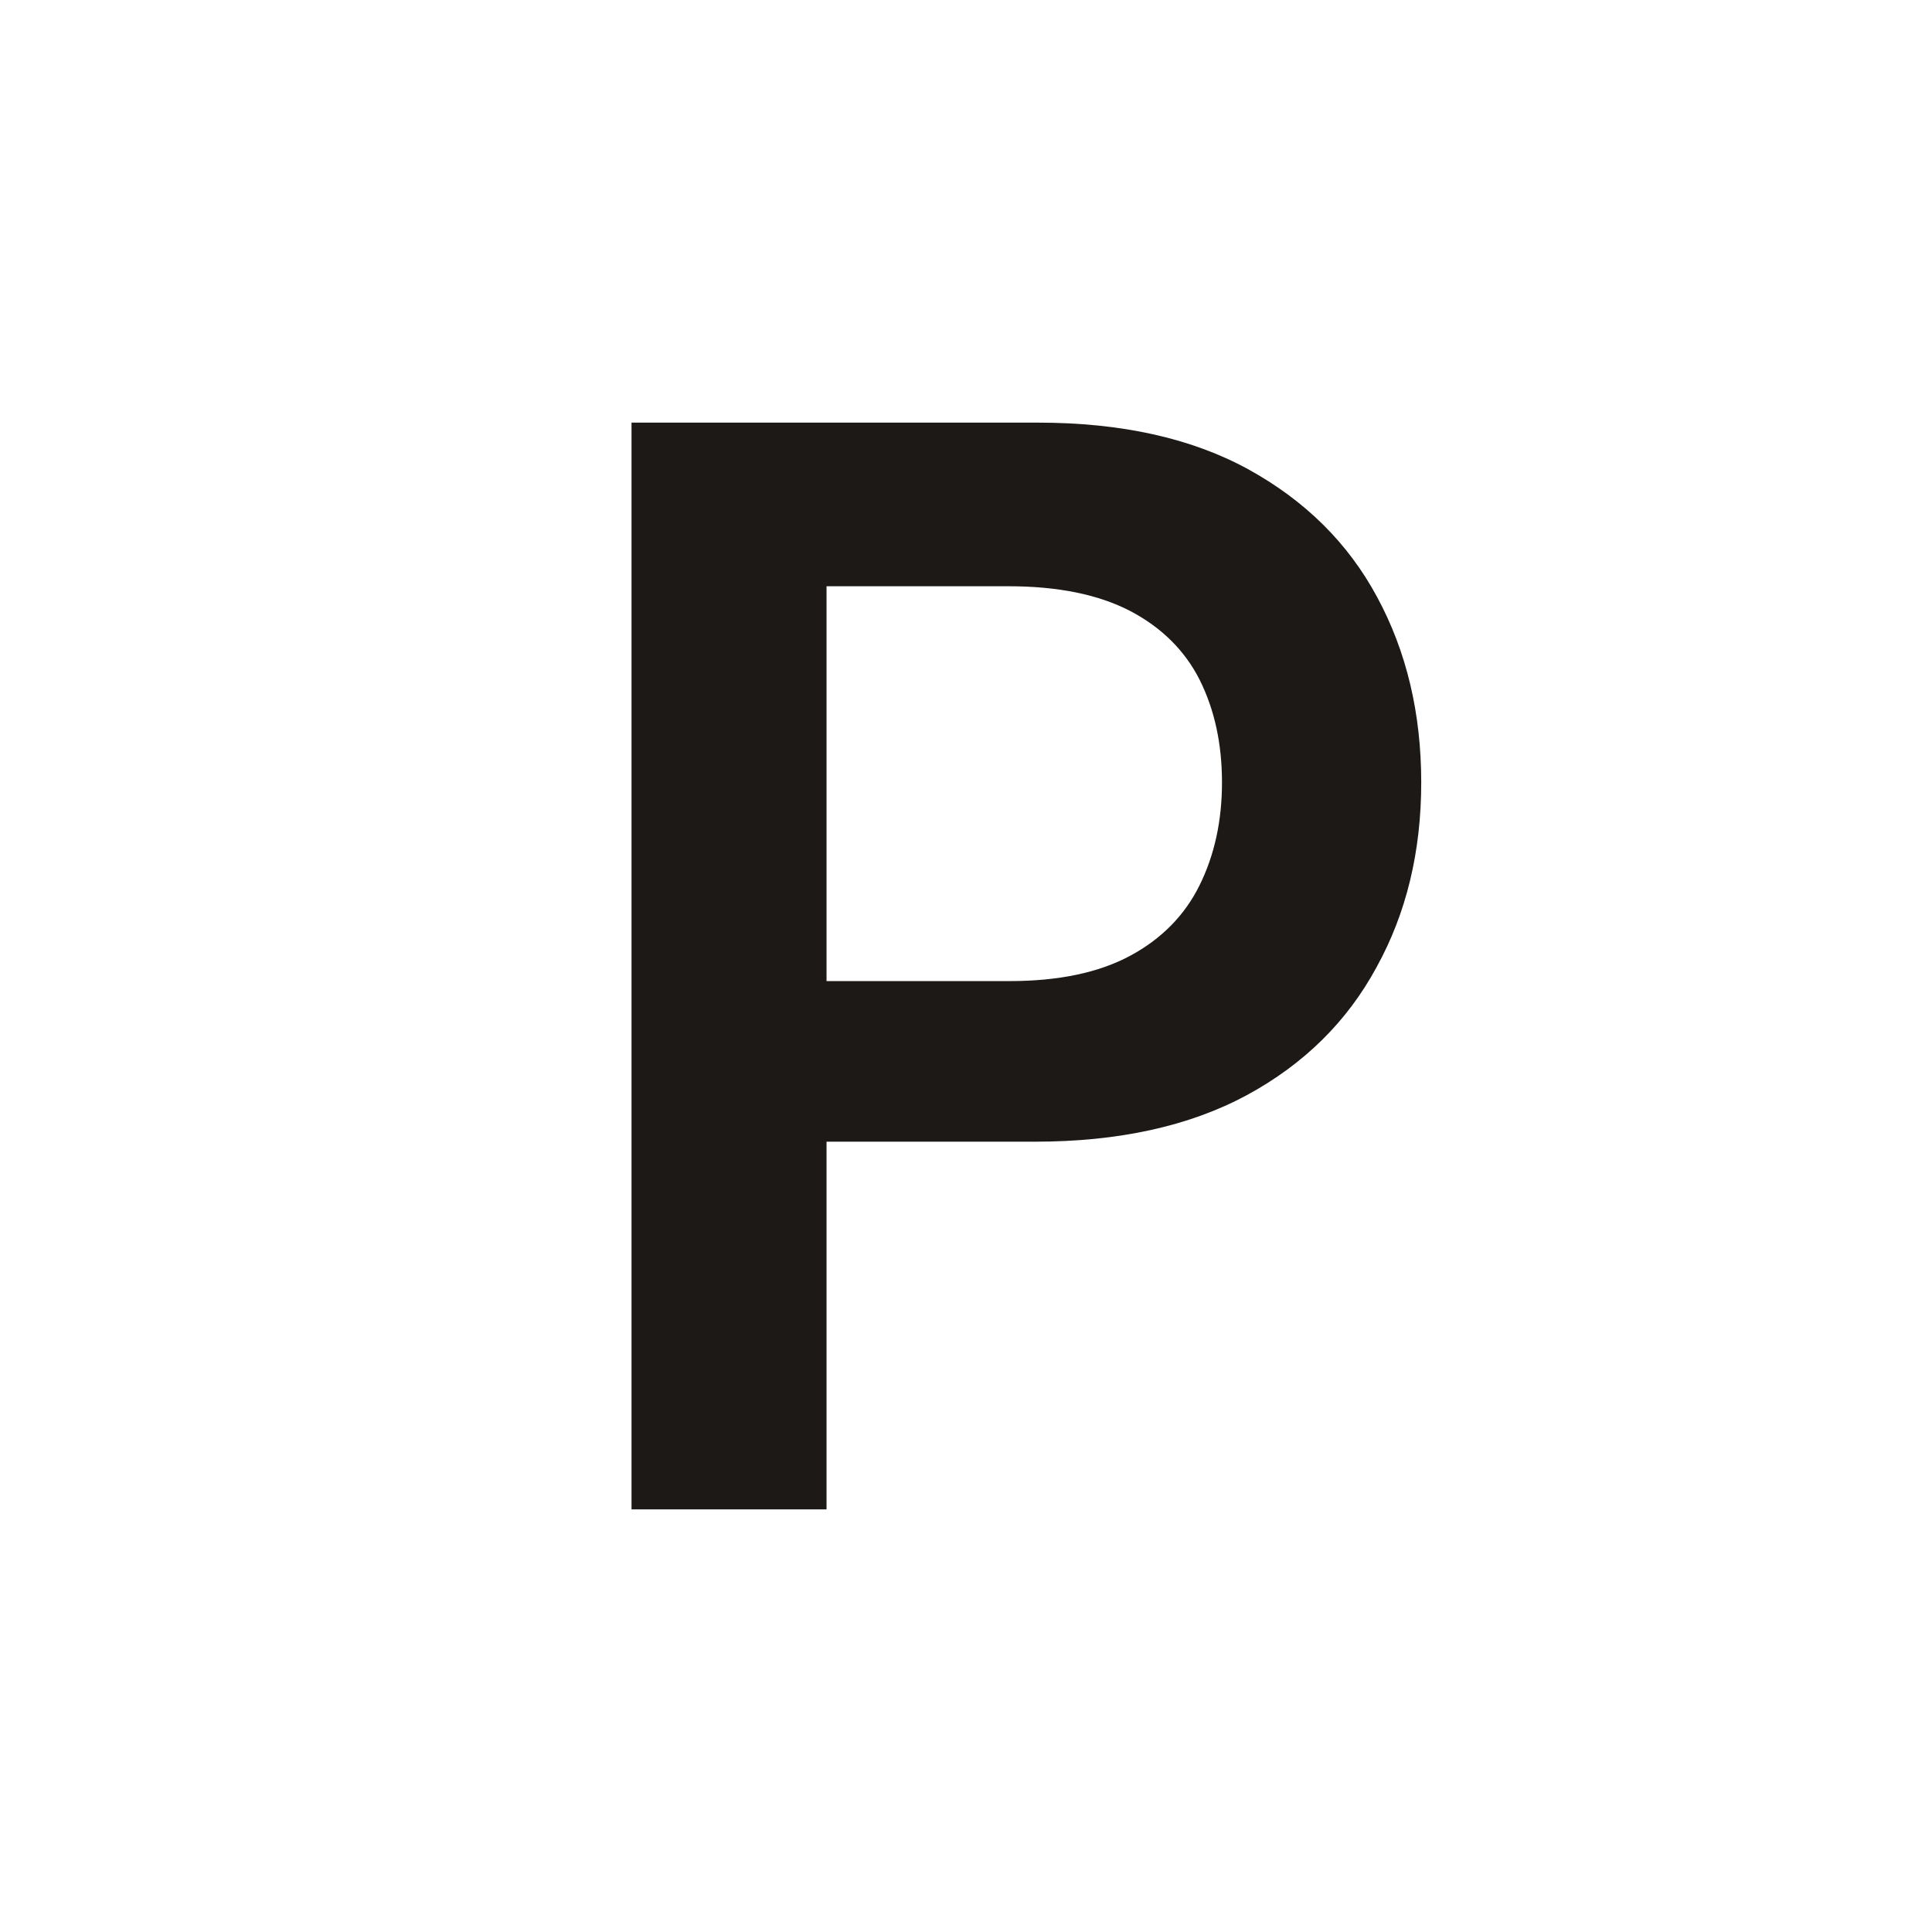
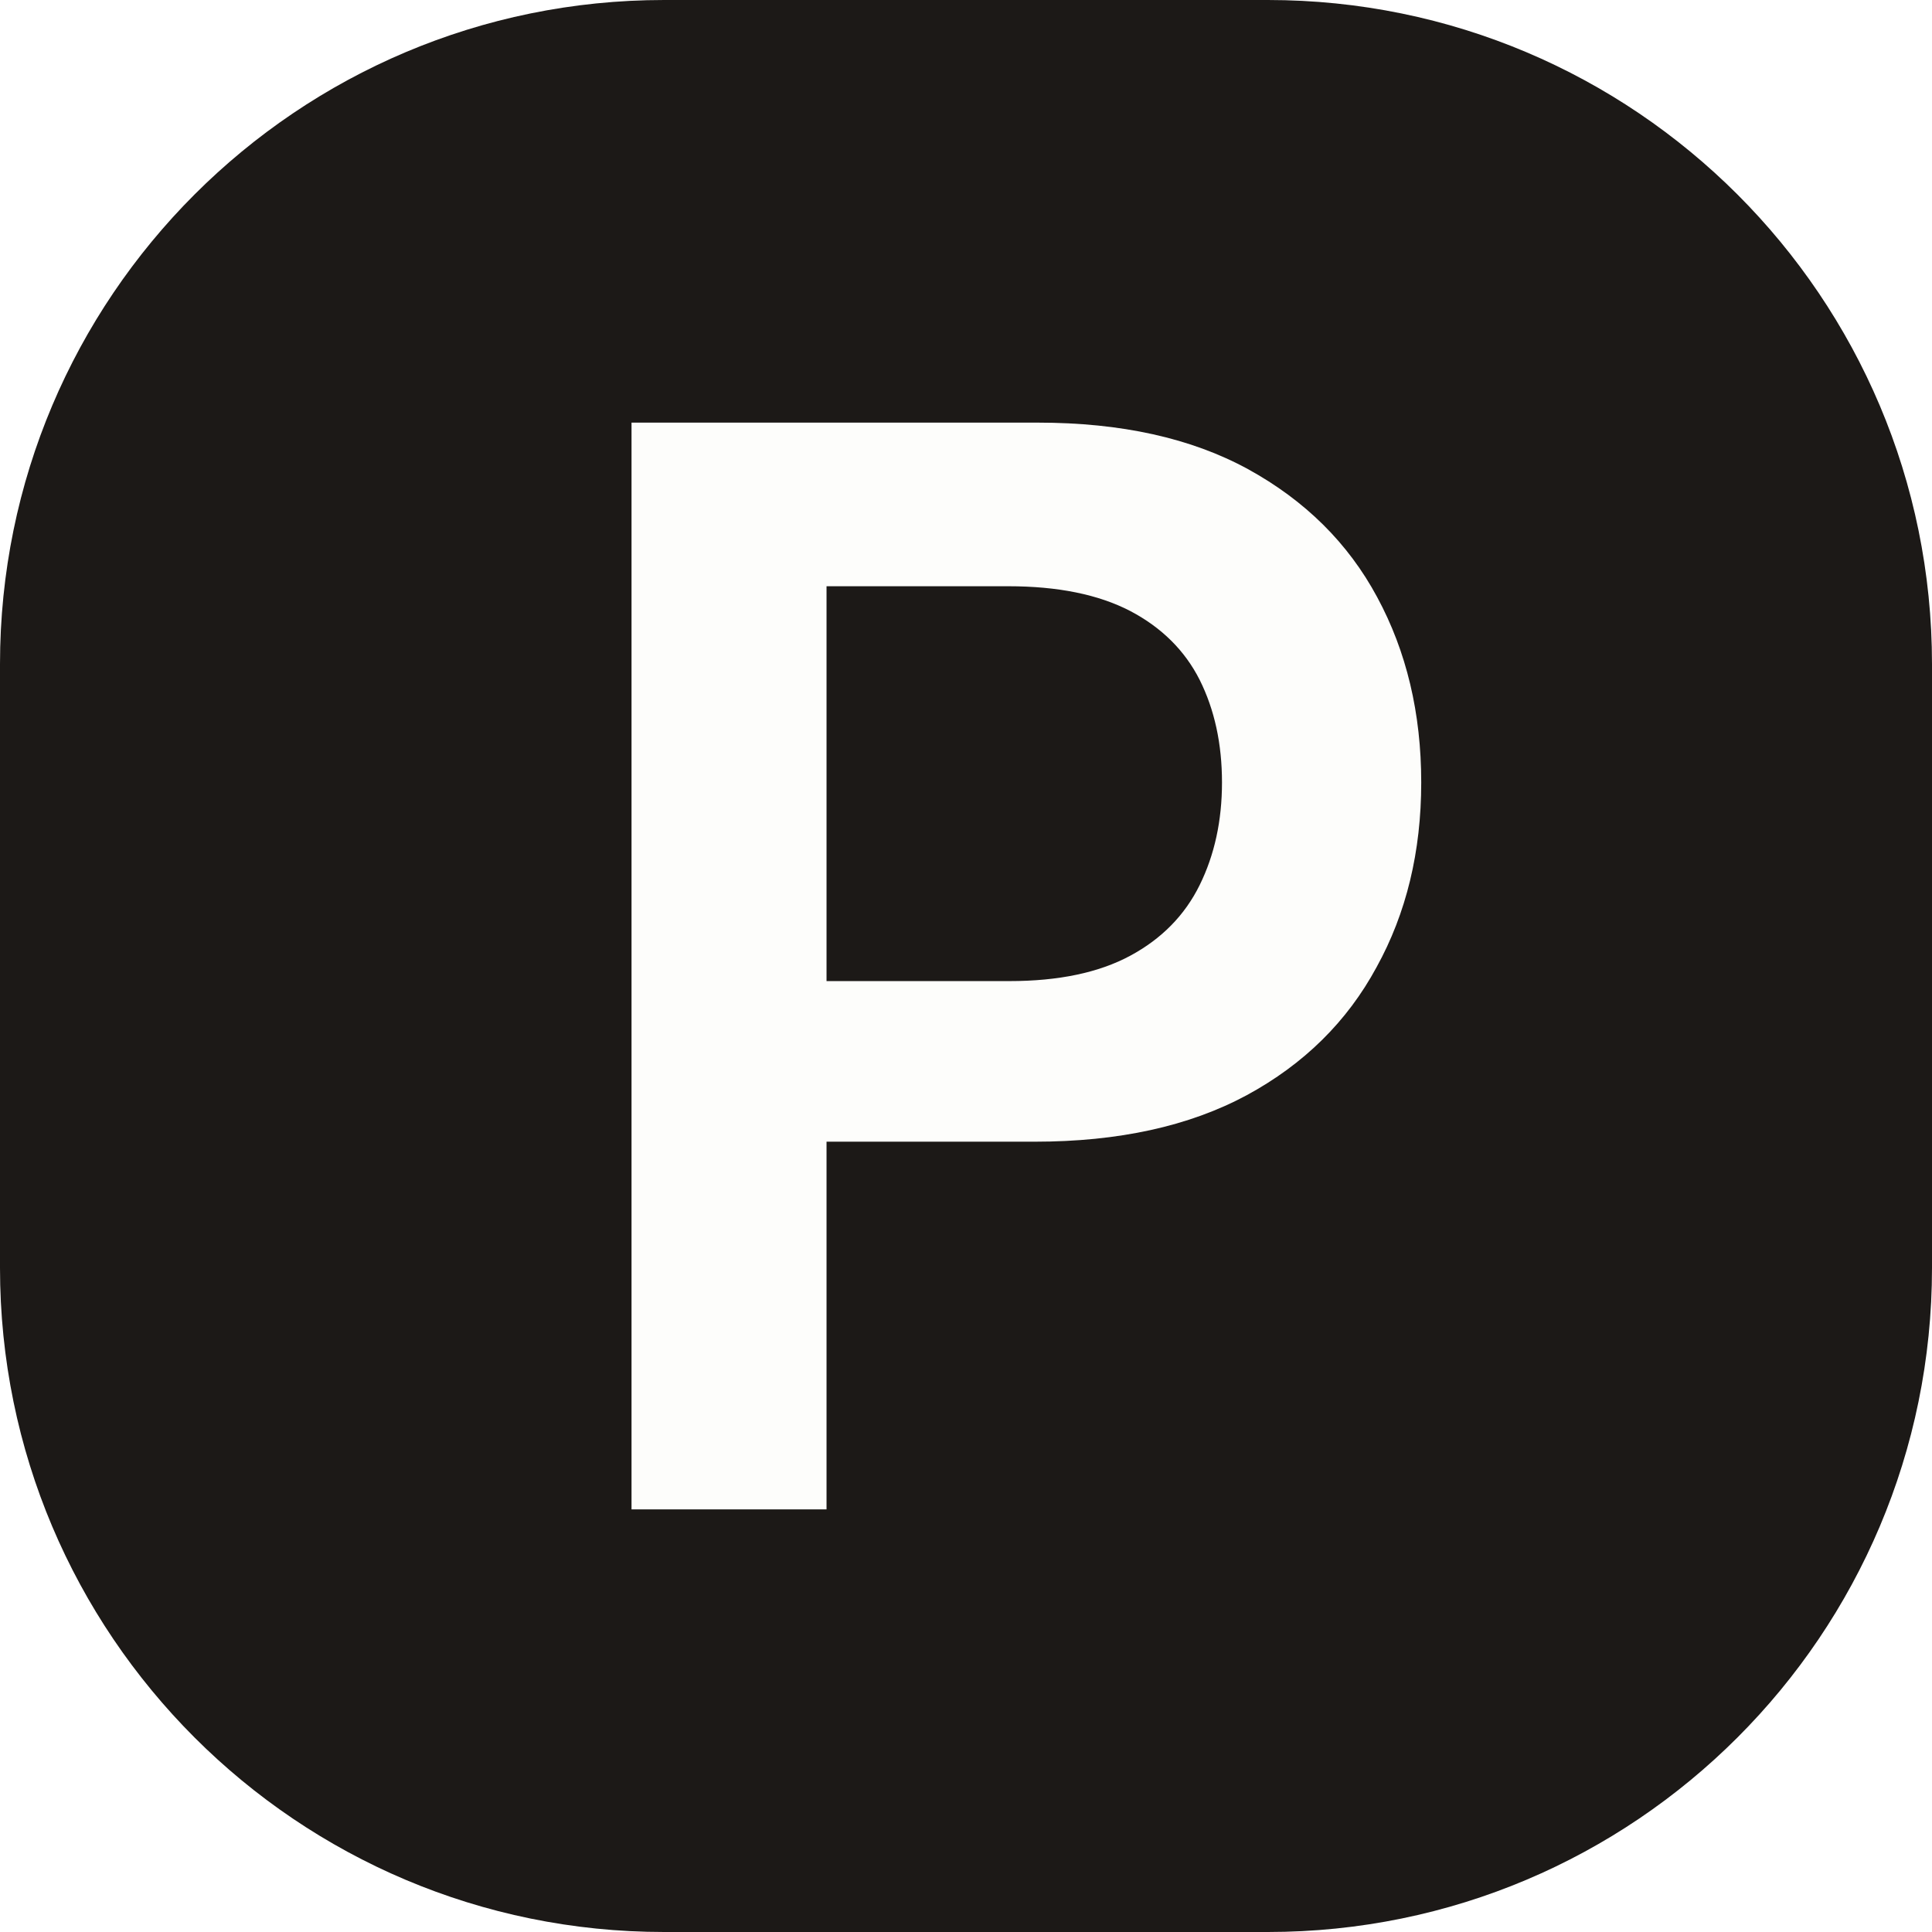
<svg xmlns="http://www.w3.org/2000/svg" viewBox="0 0 32 32">
-   <style>
-     path { fill: #1c1917; }
-     @media (prefers-color-scheme: dark) { path { fill: #fdfdfb; } }
-   </style>
-   <path transform="translate(1,0)" d="M9.46 25V7H16.19Q18.26 7 19.67 7.77Q21.09 8.55 21.81 9.89Q22.54 11.24 22.54 12.96Q22.54 14.68 21.8 16.02Q21.07 17.37 19.65 18.14Q18.22 18.91 16.14 18.91H11.69V16.25H15.72Q16.94 16.25 17.72 15.83Q18.5 15.41 18.87 14.66Q19.24 13.91 19.24 12.96Q19.24 12 18.87 11.26Q18.5 10.53 17.72 10.12Q16.93 9.71 15.7 9.71H12.69V25Z" />
+   <rect width="32" height="32" rx="11" fill="#1c1917" />
+   <path transform="translate(1,0)" d="M9.46 25V7H16.19Q18.26 7 19.67 7.77Q21.09 8.55 21.81 9.89Q22.54 11.24 22.54 12.96Q22.54 14.68 21.8 16.02Q21.07 17.37 19.65 18.14Q18.22 18.91 16.14 18.91H11.69V16.25H15.72Q16.94 16.25 17.72 15.83Q18.5 15.41 18.87 14.66Q19.24 13.91 19.24 12.96Q19.24 12 18.87 11.26Q18.5 10.53 17.72 10.12Q16.93 9.71 15.7 9.71H12.69V25Z" fill="#fdfdfb" />
</svg>
